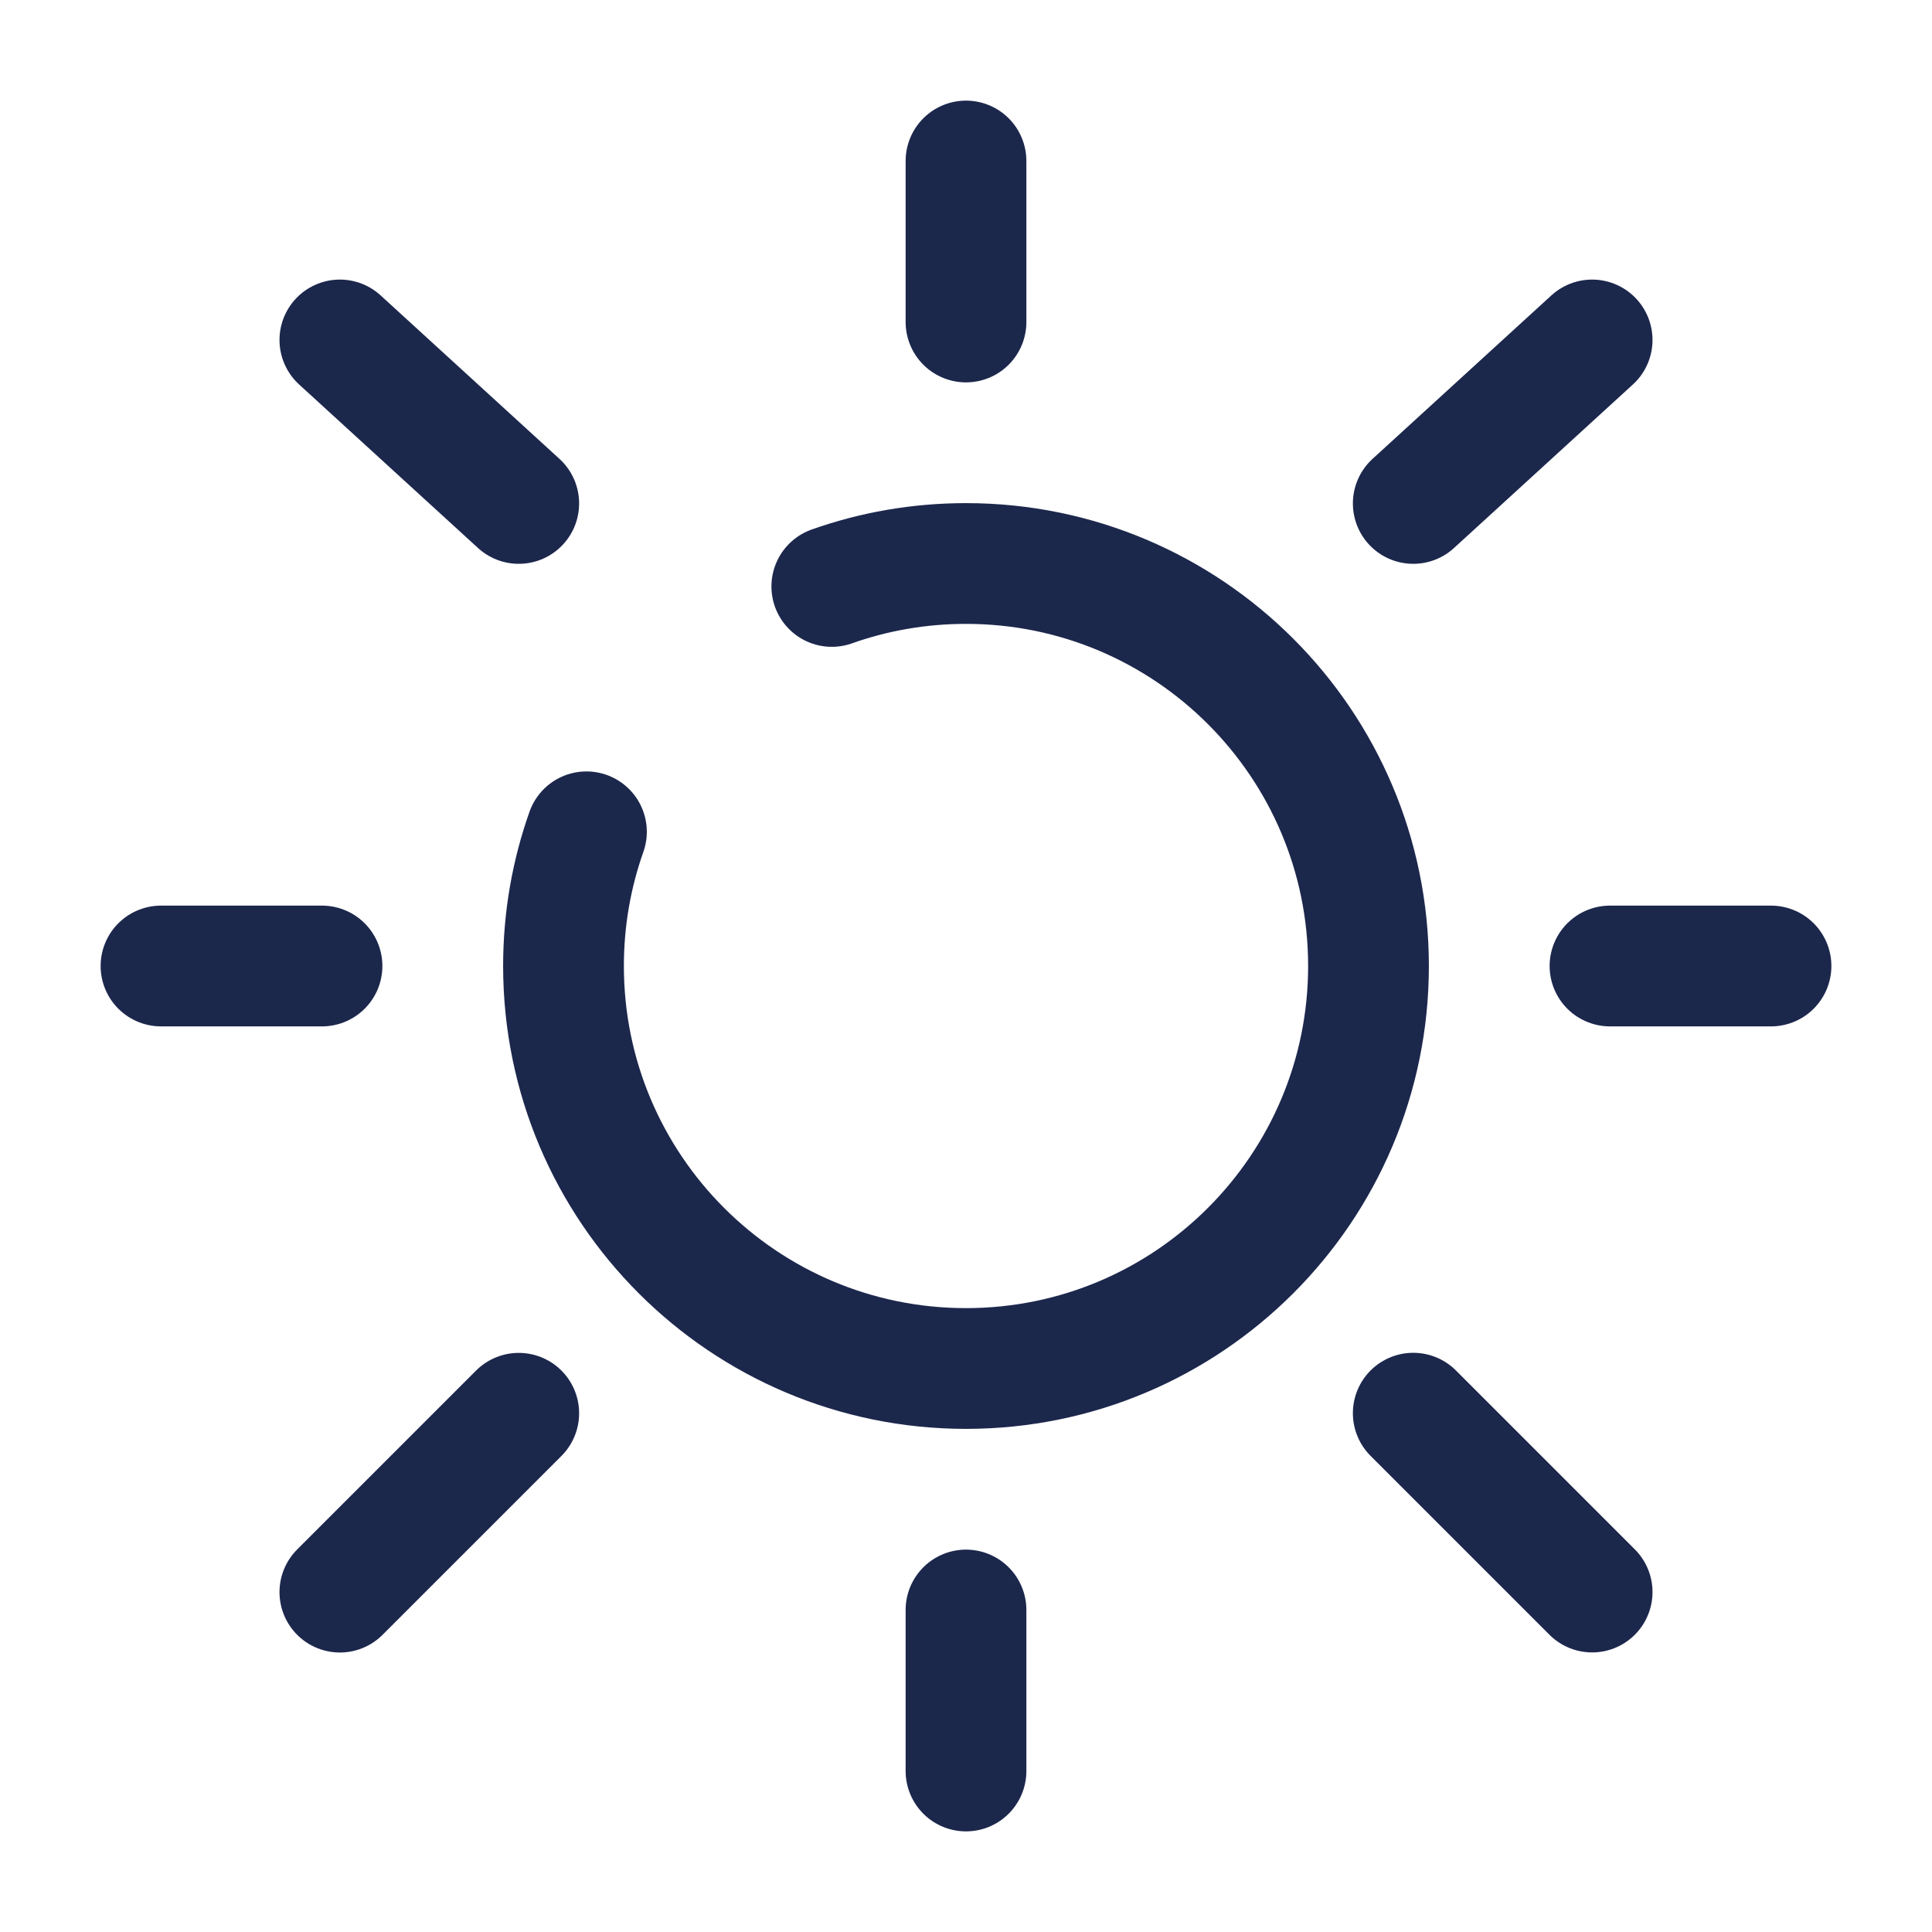
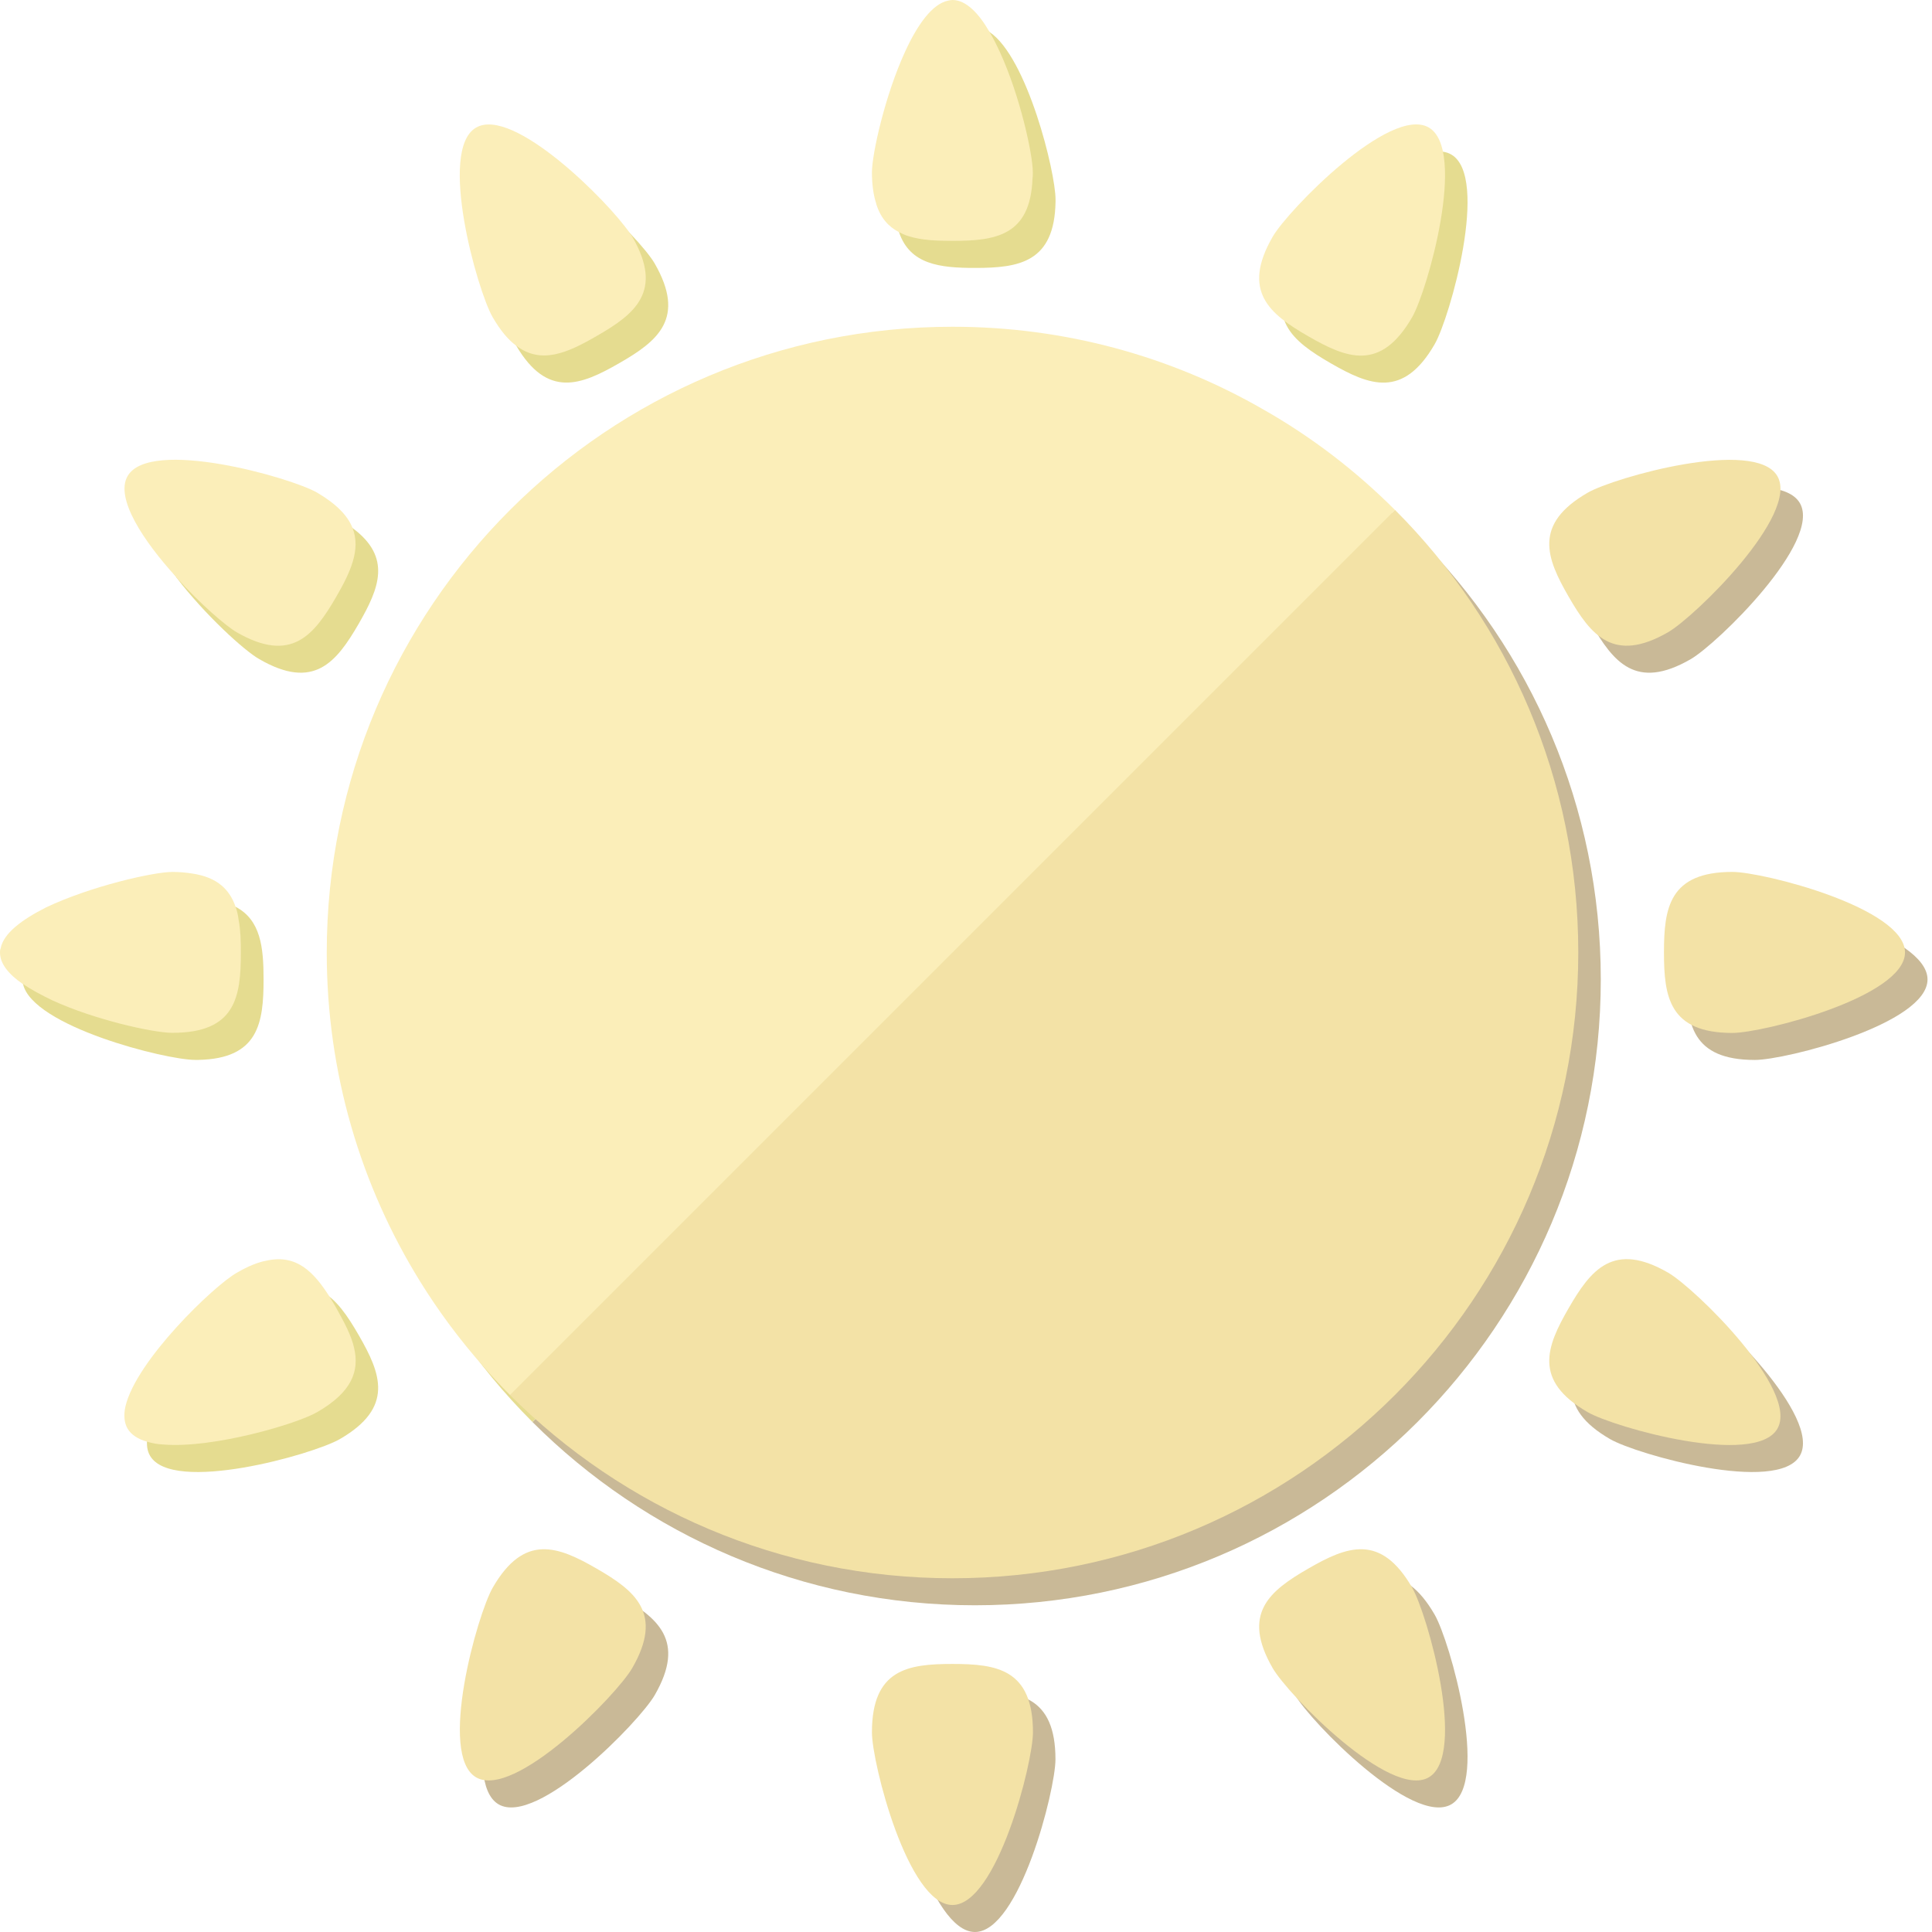
- <svg xmlns="http://www.w3.org/2000/svg" width="800px" height="800px" viewBox="0 0 24 24" fill="none">
-   <path d="M7.285 10.333C7.1 10.855 7 11.416 7 12C7 14.761 9.239 17 12 17C14.761 17 17 14.761 17 12C17 9.239 14.761 7 12 7C11.416 7 10.855 7.1 10.333 7.285" stroke="#1C274C" stroke-width="1.5" stroke-linecap="round" />
-   <path d="M12 2V4" stroke="#1C274C" stroke-width="1.5" stroke-linecap="round" />
-   <path d="M12 20V22" stroke="#1C274C" stroke-width="1.5" stroke-linecap="round" />
-   <path d="M4 12L2 12" stroke="#1C274C" stroke-width="1.5" stroke-linecap="round" />
-   <path d="M22 12L20 12" stroke="#1C274C" stroke-width="1.5" stroke-linecap="round" />
-   <path d="M19.778 4.223L17.556 6.254" stroke="#1C274C" stroke-width="1.5" stroke-linecap="round" />
-   <path d="M4.222 4.223L6.444 6.254" stroke="#1C274C" stroke-width="1.5" stroke-linecap="round" />
-   <path d="M6.444 17.556L4.222 19.778" stroke="#1C274C" stroke-width="1.5" stroke-linecap="round" />
-   <path d="M19.778 19.777L17.556 17.555" stroke="#1C274C" stroke-width="1.5" stroke-linecap="round" />
+ <svg xmlns="http://www.w3.org/2000/svg" height="800px" width="800px" version="1.1" id="_x36_" viewBox="0 0 512 512" xml:space="preserve">
+   <g>
+     <g>
+       <g>
+         <path style="fill:#C9B997;" d="M258.373,448.122c-11.783,0-21.337,1.395-21.337,18.136c0,8.131,9.553,45.742,21.337,45.742     c11.784,0,21.336-37.611,21.336-45.742C279.709,449.518,270.156,448.122,258.373,448.122z" />
+         <path style="fill:#C9B997;" d="M352.653,422.86c-10.205,5.891-17.78,11.876-9.41,26.374c4.065,7.041,31.144,34.837,41.349,28.945     c10.205-5.892-0.328-43.241-4.393-50.282C371.829,413.4,362.858,416.968,352.653,422.86z" />
+         <path style="fill:#C9B997;" d="M448.046,344.432c-14.498-8.37-20.483-0.795-26.375,9.41c-5.892,10.205-9.46,19.176,5.038,27.546     c7.041,4.065,44.39,14.598,50.282,4.393C482.883,375.576,455.087,348.497,448.046,344.432z" />
+         <path style="fill:#C9B997;" d="M465.07,238.225c-16.741,0-18.136,9.553-18.136,21.337c0,11.784,1.396,21.336,18.136,21.336     c8.13,0,45.742-9.553,45.742-21.336C510.812,247.777,473.2,238.225,465.07,238.225z" />
+         <path style="fill:#C9B997;" d="M426.71,137.735c-14.498,8.37-10.93,17.341-5.038,27.546c5.892,10.204,11.877,17.78,26.375,9.41     c7.041-4.065,34.837-31.144,28.945-41.349C471.099,123.137,433.75,133.67,426.71,137.735z" />
+         <path style="fill:#C9B997;" d="M164.092,422.86c-10.205-5.892-19.176-9.46-27.546,5.038c-4.065,7.041-14.598,44.39-4.393,50.282     c10.205,5.892,37.283-21.904,41.349-28.945C181.872,434.737,174.297,428.752,164.092,422.86z" />
+         <path style="fill:#C9B997;" d="M424.226,259.561c0-45.799-18.564-87.263-48.577-117.276L141.097,376.837     c30.013,30.013,71.477,48.578,117.276,48.578C349.971,425.415,424.226,351.159,424.226,259.561z" />
+       </g>
+       <g>
+         <path style="fill:#E5DC90;" d="M164.11,96.239c-10.143,5.855-19.05,9.401-27.297-4.618c-0.082-0.083-0.165-0.247-0.248-0.412     c-4.123-7.009-14.596-44.367-4.453-50.305c7.669-4.454,25.07,10.308,34.719,20.781c3.298,3.464,5.69,6.433,6.68,8.164     C181.84,84.364,174.336,90.384,164.11,96.239z" />
+         <g>
+           <path style="fill:#E5DC90;" d="M279.729,52.861v0.577c-0.248,16.164-9.732,17.566-21.359,17.566      c-9.319,0-17.236-0.907-20.122-9.483c-0.824-2.227-1.237-5.113-1.237-8.66c0-5.03,3.629-21.276,9.154-32.987      c3.546-7.257,7.752-12.782,12.205-12.782c1.319,0,2.639,0.495,3.876,1.402C272.225,15.174,279.729,45.604,279.729,52.861z" />
+           <path style="fill:#E5DC90;" d="M95.085,165.264c-5.938,10.226-11.875,17.813-26.39,9.401      c-3.958-2.227-14.432-11.793-21.854-21.524c-0.082-0.083-0.165-0.165-0.165-0.248c-5.69-7.504-9.484-15.091-6.928-19.545      c5.938-10.226,43.213,0.33,50.305,4.371c1.237,0.742,2.391,1.484,3.381,2.226C103.909,147.699,100.445,155.945,95.085,165.264z" />
+           <path style="fill:#E5DC90;" d="M69.85,259.524c0,11.546-1.32,21.03-17.236,21.359h-0.907c-7.834,0-43.13-8.907-45.605-20.122      c-0.082,0-0.082,0-0.082,0c0-0.412-0.083-0.824-0.083-1.237c0-4.536,5.69-8.824,13.112-12.205      c11.711-5.525,27.709-9.071,32.657-9.071c4.701,0,8.164,0.742,10.721,2.062C69.108,243.773,69.85,251.113,69.85,259.524z" />
+           <path style="fill:#E5DC90;" d="M68.7,344.432c-7.041,4.065-34.837,31.144-28.945,41.349c5.892,10.205,43.241-0.328,50.281-4.393      c14.498-8.37,10.93-17.341,5.038-27.546C89.183,343.637,83.197,336.062,68.7,344.432z" />
+           <path style="fill:#E5DC90;" d="M352.653,96.263c10.205,5.892,19.176,9.46,27.546-5.038c4.065-7.041,14.598-44.39,4.393-50.282      c-10.205-5.892-37.284,21.904-41.349,28.945C334.873,84.386,342.448,90.371,352.653,96.263z" />
+           <path style="fill:#E5DC90;" d="M258.373,93.708c-91.598,0-165.853,74.255-165.853,165.853      c0,45.799,18.563,87.262,48.577,117.276l234.552-234.552C345.635,112.271,304.172,93.708,258.373,93.708z" />
+         </g>
+       </g>
+     </g>
+     <g>
+       <path style="fill:#F3E2A6;" d="M252.408,440.964c-11.783,0-21.337,1.395-21.337,18.136c0,8.131,9.553,45.742,21.337,45.742    s21.336-37.611,21.336-45.742C273.744,442.36,264.191,440.964,252.408,440.964z" />
+       <path style="fill:#F3E2A6;" d="M346.688,415.702c-10.205,5.892-17.78,11.877-9.41,26.375c4.065,7.041,31.144,34.837,41.349,28.945    c10.205-5.892-0.328-43.241-4.393-50.282C365.864,406.242,356.893,409.81,346.688,415.702z" />
+       <path style="fill:#F3E2A6;" d="M442.081,337.274c-14.498-8.37-20.483-0.795-26.375,9.41c-5.892,10.205-9.46,19.176,5.038,27.546    c7.041,4.065,44.39,14.598,50.282,4.393C476.918,368.418,449.122,341.339,442.081,337.274z" />
+       <path style="fill:#F3E2A6;" d="M459.105,231.066c-16.741,0-18.136,9.553-18.136,21.337c0,11.784,1.395,21.336,18.136,21.336    c8.13,0,45.742-9.553,45.742-21.336C504.846,240.619,467.235,231.066,459.105,231.066z" />
+       <path style="fill:#F3E2A6;" d="M420.744,130.577c-14.497,8.37-10.93,17.341-5.038,27.546c5.892,10.205,11.877,17.78,26.375,9.41    c7.041-4.065,34.837-31.144,28.945-41.349C465.134,115.979,427.785,126.511,420.744,130.577z" />
+       <path style="fill:#F3E2A6;" d="M158.127,415.702c-10.205-5.892-19.176-9.46-27.546,5.038c-4.065,7.041-14.598,44.39-4.392,50.282    c10.205,5.892,37.283-21.904,41.349-28.945C175.907,427.578,168.332,421.594,158.127,415.702z" />
+       <path style="fill:#F3E2A6;" d="M418.261,252.403c0-45.799-18.564-87.263-48.577-117.276L135.132,369.679    c30.014,30.013,71.477,48.578,117.276,48.578C344.006,418.257,418.261,344.001,418.261,252.403z" />
+     </g>
+     <g>
+       <path style="fill:#FBEEB9;" d="M158.09,89.065c-7.67,4.453-14.679,7.587-21.277,2.557c-2.144-1.567-4.206-4.041-6.268-7.587    c-4.041-7.01-14.597-44.367-4.371-50.223c9.814-5.69,34.967,19.545,40.657,27.874c0.33,0.412,0.577,0.742,0.742,1.072    C175.903,77.189,168.316,83.209,158.09,89.065z" />
+       <g>
+         <path style="fill:#FBEEB9;" d="M273.709,45.687c0,0.577,0,1.155-0.083,1.65c-0.577,15.174-9.814,16.493-21.194,16.493     c-4.288,0-8.247-0.165-11.628-1.237c-0.907-0.247-1.732-0.659-2.556-1.072c-2.722-1.402-4.866-3.711-6.02-7.422     c-0.083-0.083,0-0.083,0-0.083c-0.742-2.227-1.155-5.03-1.155-8.329c0-4.865,3.464-20.452,8.824-32.08     c3.216-7.01,7.175-12.617,11.381-13.442C251.69,0.083,252.02,0,252.432,0c3.547,0,6.927,3.463,9.814,8.494     c0.99,1.649,1.897,3.464,2.804,5.443C270.328,25.482,273.709,40.904,273.709,45.687z" />
+         <path style="fill:#FBEEB9;" d="M89.147,158.09c-5.937,10.226-11.875,17.813-26.39,9.484c-2.969-1.732-9.648-7.505-15.916-14.432     c-0.082-0.083-0.165-0.165-0.165-0.248c-8.577-9.401-16.246-20.864-12.865-26.719c5.855-10.226,43.213,0.33,50.222,4.371     c5.195,3.051,8.164,6.185,9.401,9.401C95.662,145.637,92.858,151.658,89.147,158.09z" />
+         <path style="fill:#FBEEB9;" d="M63.83,252.432c0,11.793-1.402,21.277-18.142,21.277H45.44c-5.03-0.083-20.122-3.382-31.503-8.577     c-2.886-1.402-5.608-2.804-7.835-4.371c-0.082,0-0.082,0-0.082,0C2.309,258.205,0,255.401,0,252.432c0-0.33,0-0.742,0.165-1.072     c0.742-4.041,5.69-7.669,12.04-10.886c11.793-5.608,28.451-9.401,33.482-9.401c1.897,0,3.629,0.165,5.196,0.412     c6.762,0.99,9.978,4.288,11.545,8.824c0.412,1.072,0.66,2.309,0.825,3.546C63.748,246.412,63.83,249.381,63.83,252.432z" />
+         <path style="fill:#FBEEB9;" d="M84.034,374.237c-5.196,3.051-27.379,9.649-40.739,8.576c-1.567-0.083-2.969-0.33-4.288-0.742     c-2.392-0.66-4.206-1.815-5.195-3.464c-0.908-1.567-1.072-3.629-0.577-5.855c2.804-12.206,23.503-32.08,29.523-35.461     c2.969-1.732,5.608-2.804,7.917-3.216c7.917-1.732,12.453,2.969,16.659,9.566c0.577,0.99,1.237,1.979,1.814,3.051     c2.062,3.711,3.959,7.175,4.701,10.556C95.25,363.268,93.353,368.876,84.034,374.237z" />
+         <path style="fill:#FBEEB9;" d="M346.688,89.104c10.205,5.892,19.176,9.46,27.546-5.038c4.065-7.041,14.598-44.39,4.393-50.282     c-10.205-5.892-37.284,21.904-41.349,28.945C328.908,77.228,336.483,83.213,346.688,89.104z" />
+         <path style="fill:#FBEEB9;" d="M369.701,135.164l-0.743,0.742l-3.381,3.381L135.164,369.701     c-2.474-2.474-4.783-4.948-7.092-7.587c-6.185-7.009-11.793-14.514-16.741-22.513c-15.668-25.318-24.74-55.171-24.74-87.168     c0-91.621,74.221-165.842,165.842-165.842c29.936,0,58.057,7.917,82.385,21.936C347.6,115.784,359.31,124.773,369.701,135.164z" />
+       </g>
+     </g>
+   </g>
</svg>
